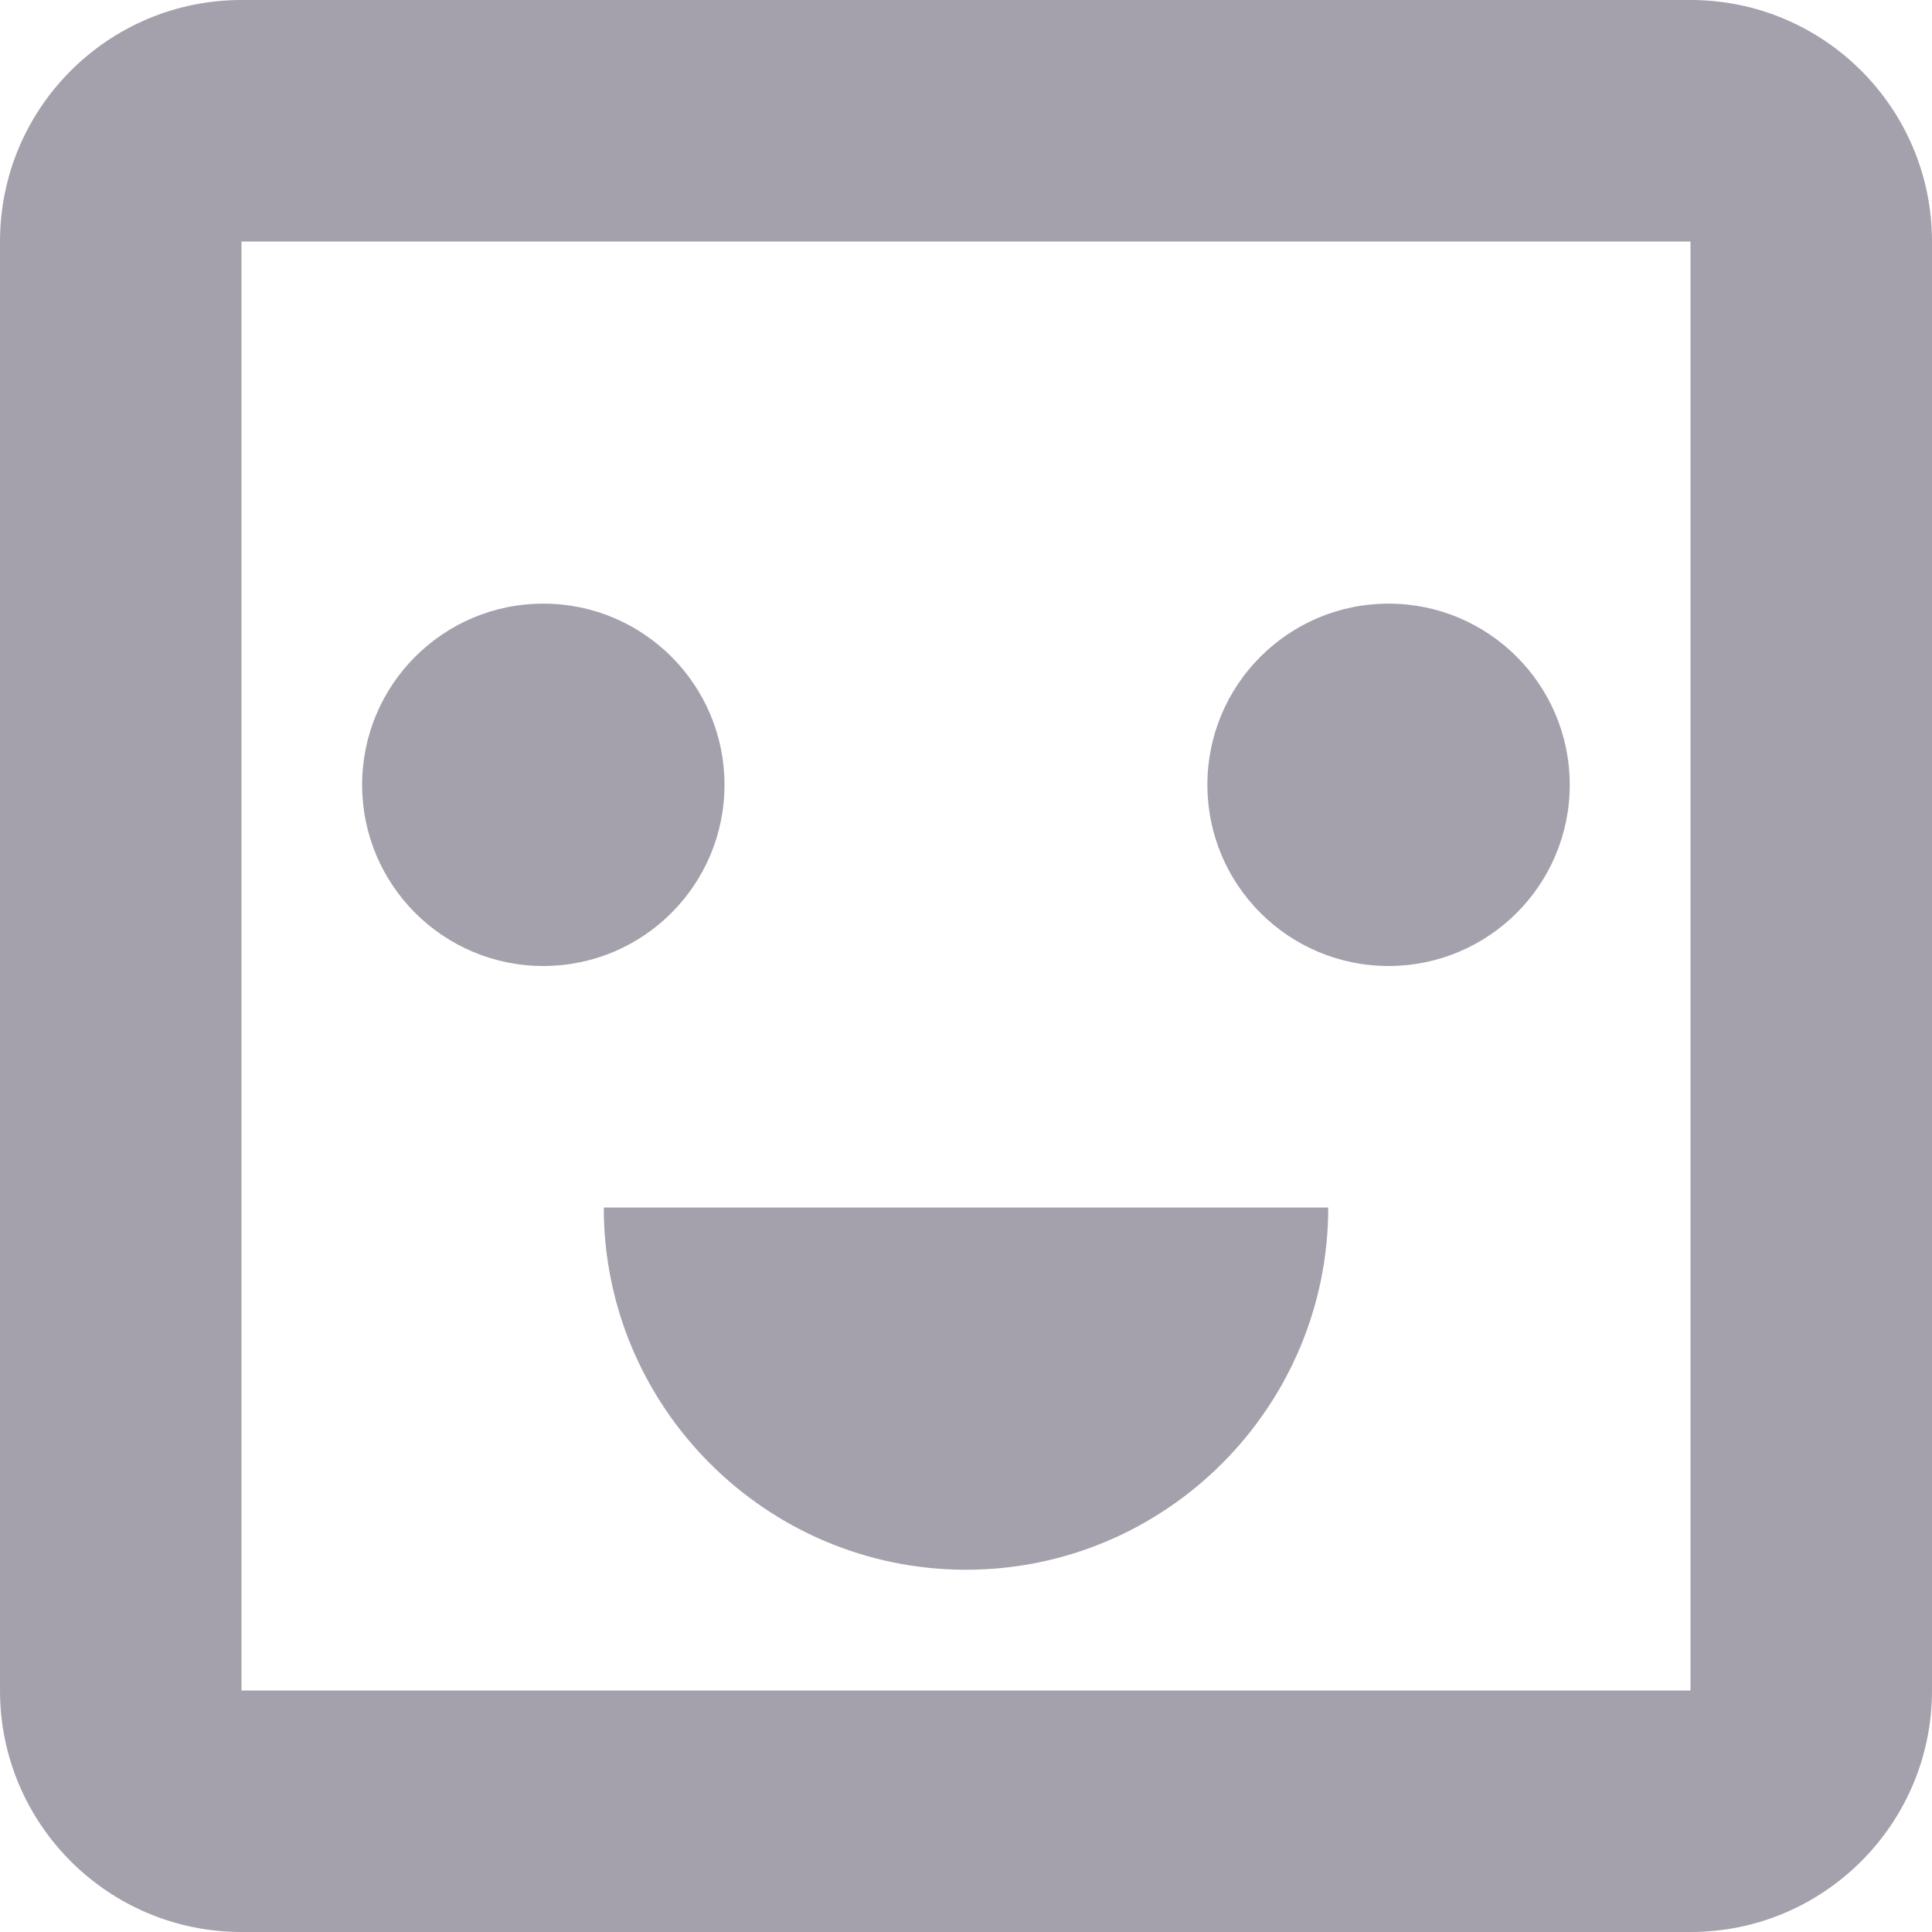
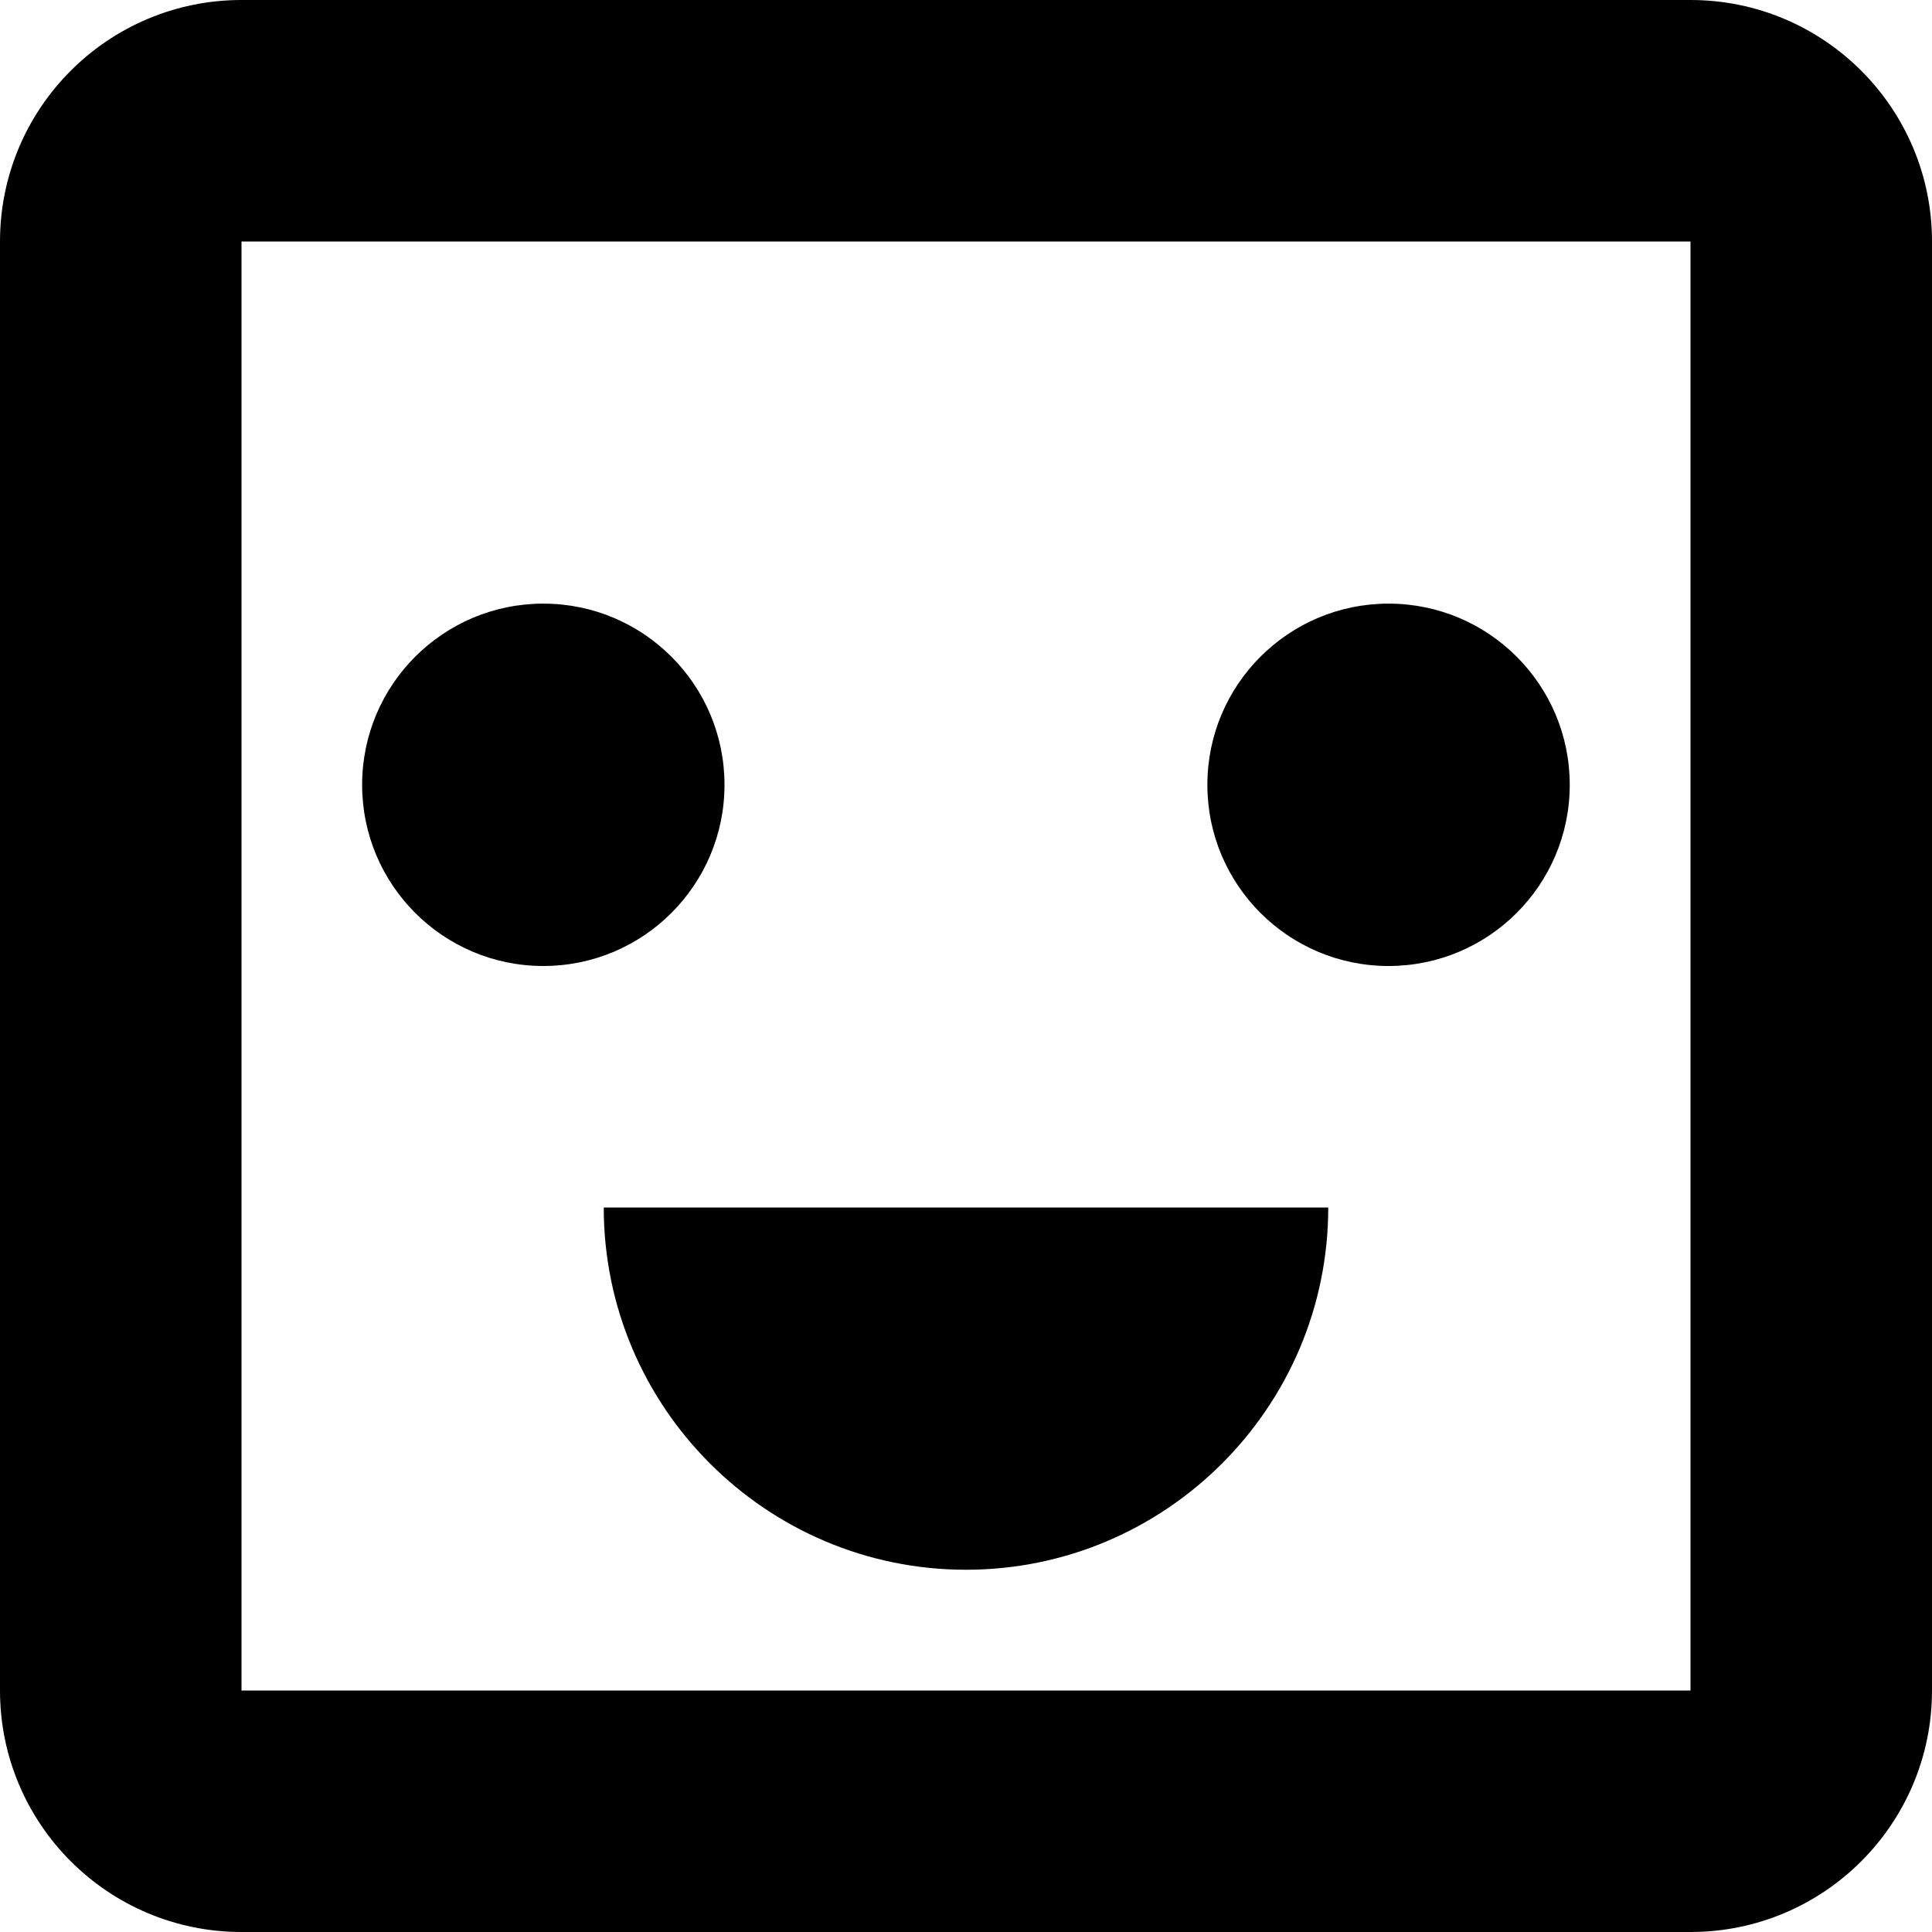
<svg xmlns="http://www.w3.org/2000/svg" width="16" height="16" viewBox="0 0 16 16">
-   <path fill="#A5A1AC" fill-rule="evenodd" d="M11 10c0 1.654-1.346 3-3 3s-3-1.346-3-3h6zm2-3.5a1.5 1.5 0 1 1-3.001-.001A1.5 1.5 0 0 1 13 6.5zm-7 0a1.5 1.5 0 1 1-3.001-.001A1.5 1.5 0 0 1 6 6.5zM2 14h12V2H2v12zM14 0H2a2 2 0 0 0-2 2v12a2 2 0 0 0 2 2h12a2 2 0 0 0 2-2V2a2 2 0 0 0-2-2z" />
+   <path fill-rule="evenodd" d="M11 10c0 1.654-1.346 3-3 3s-3-1.346-3-3h6zm2-3.5a1.5 1.5 0 1 1-3.001-.001A1.5 1.5 0 0 1 13 6.5zm-7 0a1.5 1.5 0 1 1-3.001-.001A1.5 1.5 0 0 1 6 6.5zM2 14h12V2H2v12zM14 0H2a2 2 0 0 0-2 2v12a2 2 0 0 0 2 2h12a2 2 0 0 0 2-2V2a2 2 0 0 0-2-2z" />
</svg>
